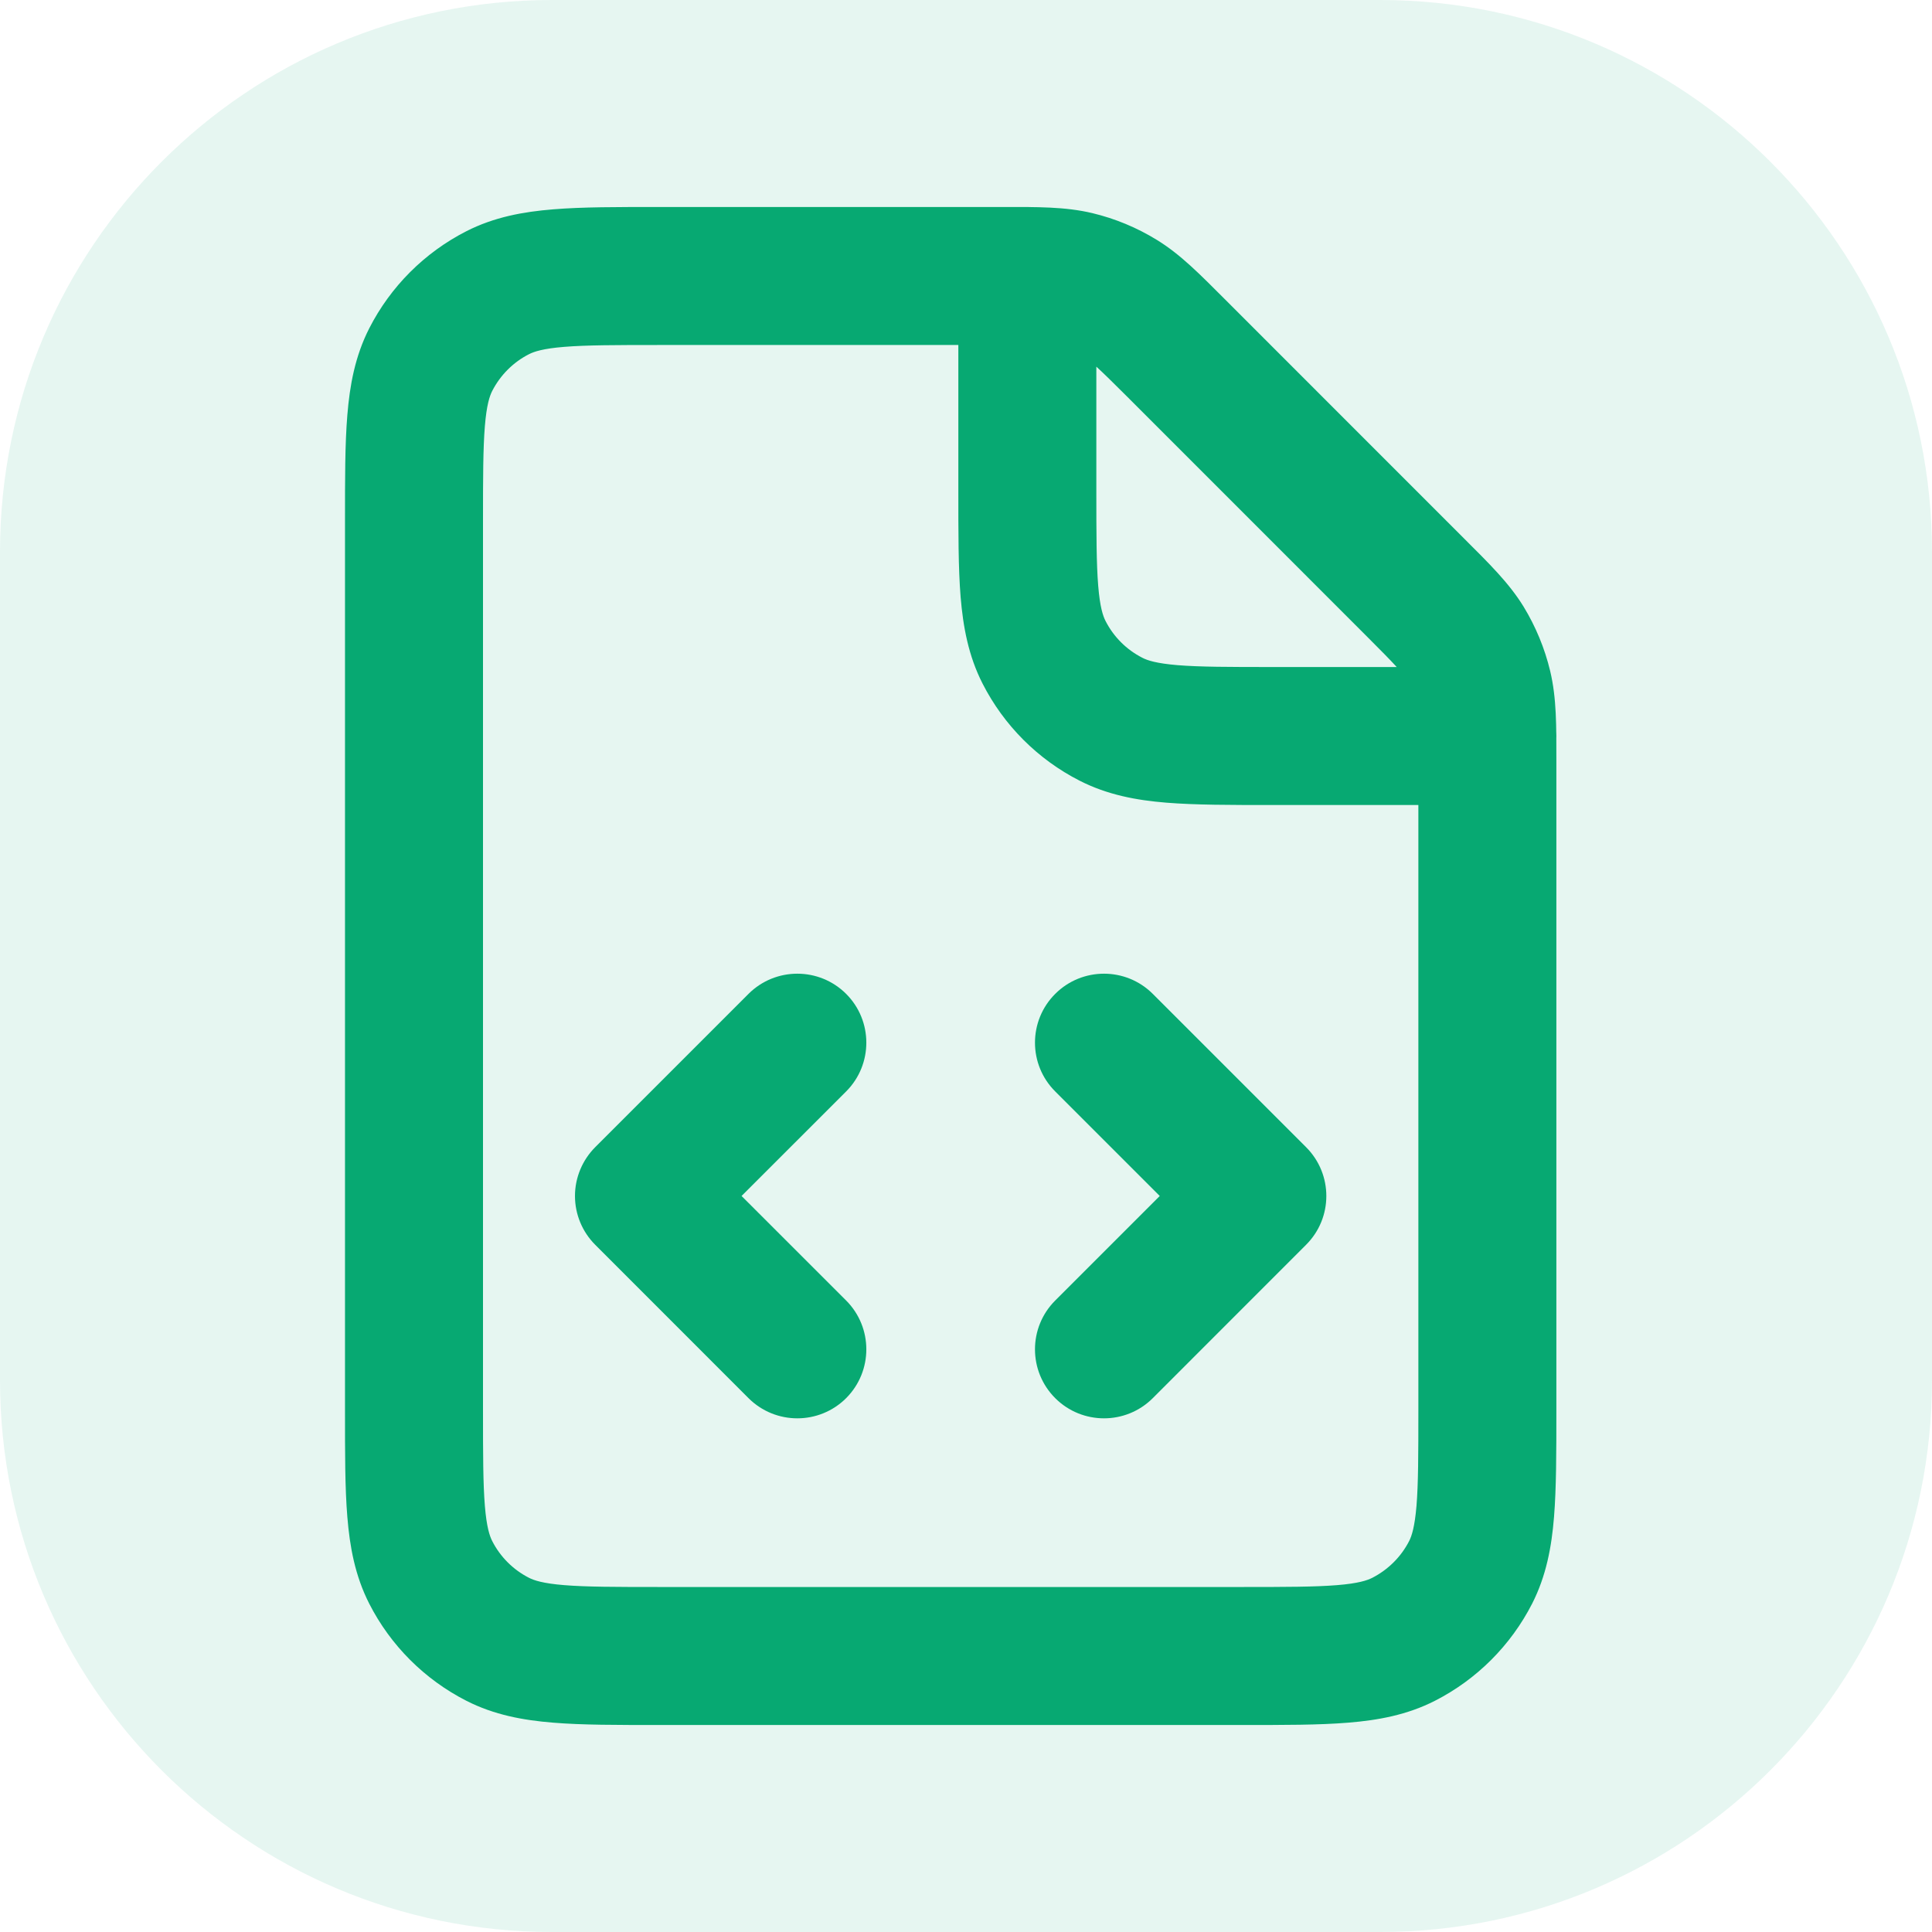
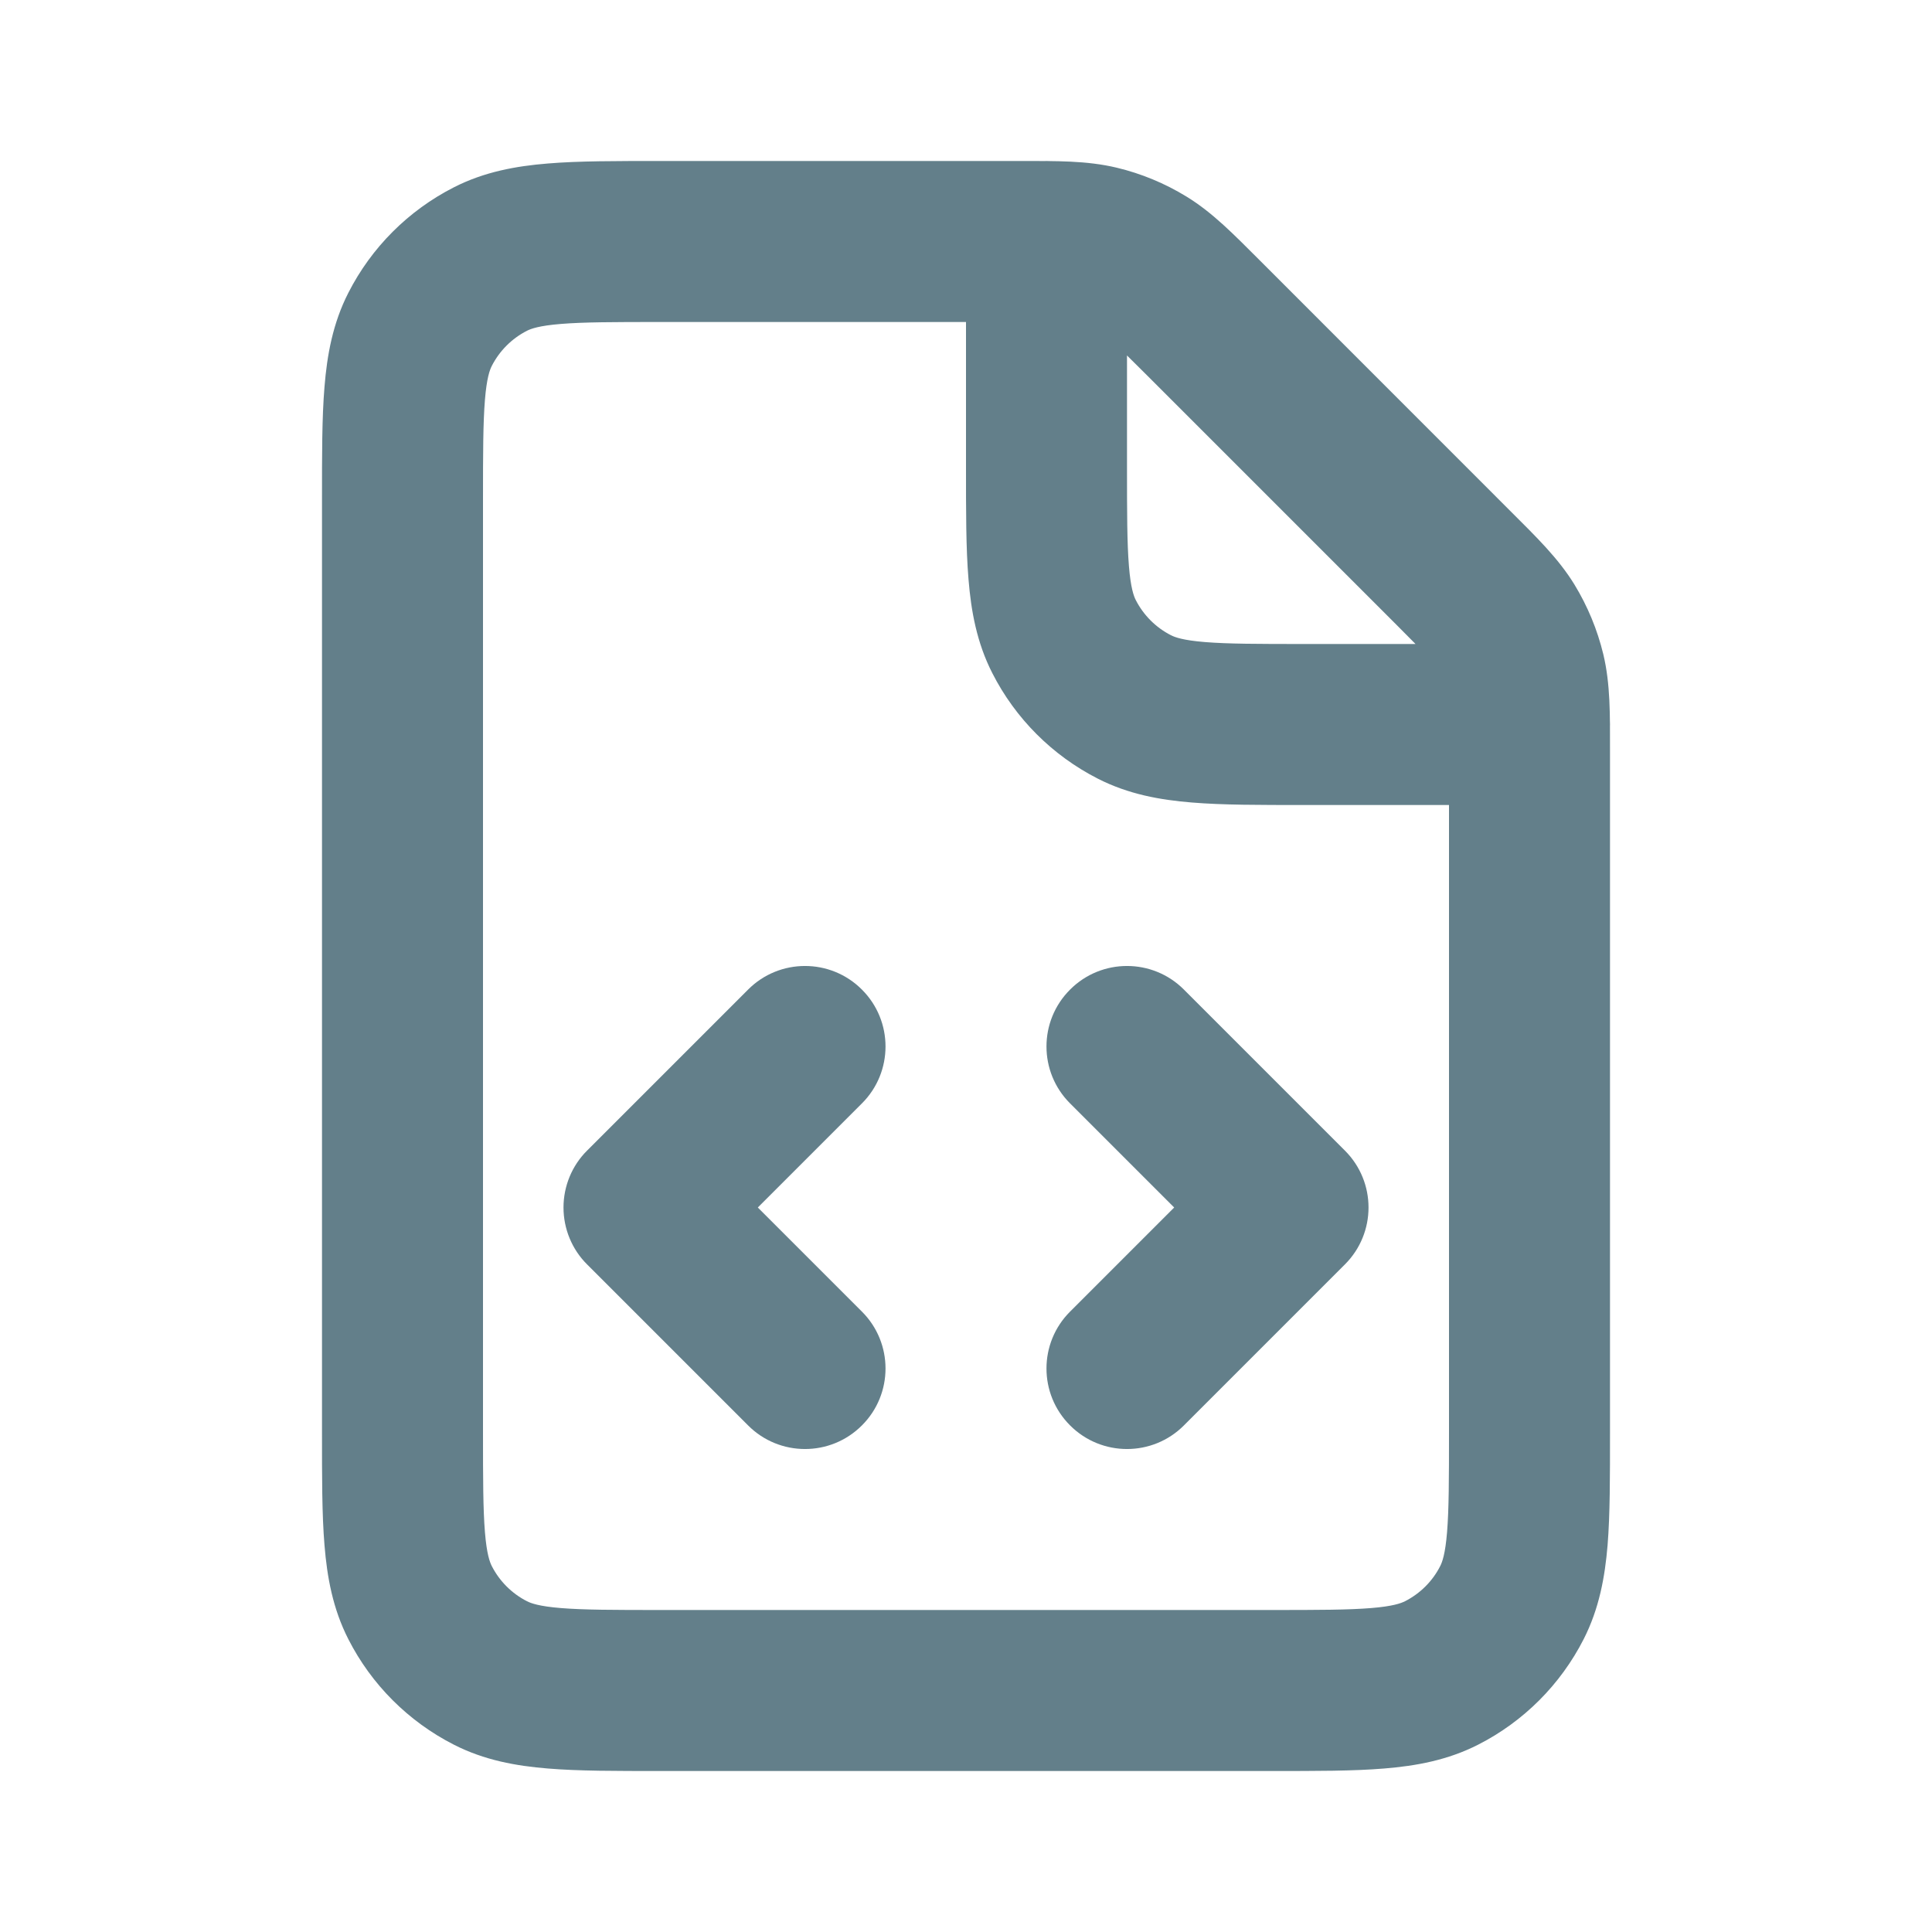
- <svg xmlns="http://www.w3.org/2000/svg" width="28" height="28" viewBox="0 0 28 28" fill="none">
-   <rect width="28" height="28" rx="8" fill="#07A972" fill-opacity="0.1" />
-   <path d="M20.514 8.514L19.807 9.221L19.807 9.221L20.514 8.514ZM17.042 5.041L17.749 4.334L17.749 4.334L17.042 5.041ZM9.556 24L9.556 23L9.556 23L9.556 24ZM18 24L18 25L18 25L18 24ZM6.242 22.787L7.133 22.333L7.133 22.333L6.242 22.787ZM7.213 23.758L7.667 22.867L7.667 22.867L7.213 23.758ZM7.213 4.242L7.667 5.133L7.667 5.133L7.213 4.242ZM6.242 5.213L5.351 4.759L5.351 4.759L6.242 5.213ZM16.241 4.327L15.718 5.18L16.241 4.327ZM15.599 4.061L15.832 3.089L15.832 3.089L15.599 4.061ZM21.494 9.957L22.466 9.724L22.466 9.724L21.494 9.957ZM21.228 9.315L20.375 9.837L20.375 9.837L21.228 9.315ZM21.314 22.787L22.205 23.241L22.205 23.241L21.314 22.787ZM20.342 23.758L19.888 22.867L19.888 22.867L20.342 23.758ZM16.707 14.404C16.317 14.014 15.683 14.014 15.293 14.404C14.902 14.794 14.902 15.428 15.293 15.818L16.707 14.404ZM18.222 17.333L18.929 18.04C19.32 17.65 19.32 17.017 18.929 16.626L18.222 17.333ZM15.293 18.848C14.902 19.239 14.902 19.872 15.293 20.263C15.683 20.653 16.317 20.653 16.707 20.263L15.293 18.848ZM10.848 20.263C11.239 20.653 11.872 20.653 12.263 20.263C12.653 19.872 12.653 19.239 12.263 18.848L10.848 20.263ZM9.333 17.333L8.626 16.626C8.439 16.814 8.333 17.068 8.333 17.333C8.333 17.599 8.439 17.853 8.626 18.04L9.333 17.333ZM12.263 15.818C12.653 15.428 12.653 14.794 12.263 14.404C11.872 14.014 11.239 14.014 10.848 14.404L12.263 15.818ZM21.556 11.667C22.108 11.667 22.556 11.219 22.556 10.667C22.556 10.114 22.108 9.667 21.556 9.667V11.667ZM18.445 10.667L18.445 9.667L18.445 9.667L18.445 10.667ZM15.889 4C15.889 3.448 15.441 3 14.889 3C14.337 3 13.889 3.448 13.889 4H15.889ZM16.102 10.424L16.556 9.533L16.556 9.533L16.102 10.424ZM15.131 9.453L16.022 8.999L16.022 8.999L15.131 9.453ZM22.556 20.445V11.028H20.556V20.445H22.556ZM21.221 7.807L17.749 4.334L16.335 5.748L19.807 9.221L21.221 7.807ZM14.527 3H9.556V5H14.527V3ZM5 7.556V20.445H7V7.556H5ZM9.556 25H18V23H9.556V25ZM5 20.445C5 21.05 4.999 21.565 5.034 21.985C5.069 22.418 5.146 22.838 5.351 23.241L7.133 22.333C7.096 22.259 7.052 22.131 7.027 21.823C7.001 21.502 7 21.083 7 20.445H5ZM9.556 23C8.917 23 8.498 22.999 8.177 22.973C7.869 22.948 7.74 22.904 7.667 22.867L6.759 24.649C7.161 24.854 7.582 24.931 8.015 24.966C8.435 25.001 8.95 25 9.556 25L9.556 23ZM5.351 23.241C5.66 23.847 6.153 24.34 6.759 24.649L7.667 22.867C7.437 22.75 7.25 22.563 7.133 22.333L5.351 23.241ZM9.556 3C8.95 3 8.435 2.999 8.015 3.034C7.582 3.069 7.161 3.146 6.759 3.351L7.667 5.133C7.74 5.096 7.868 5.052 8.177 5.027C8.498 5.001 8.917 5 9.556 5V3ZM7 7.556C7 6.917 7.001 6.498 7.027 6.177C7.052 5.869 7.096 5.741 7.133 5.667L5.351 4.759C5.146 5.162 5.069 5.582 5.034 6.015C4.999 6.435 5 6.95 5 7.556H7ZM6.759 3.351C6.153 3.66 5.66 4.153 5.351 4.759L7.133 5.667C7.251 5.437 7.437 5.25 7.667 5.133L6.759 3.351ZM17.749 4.334C17.398 3.984 17.112 3.688 16.763 3.475L15.718 5.18C15.818 5.241 15.917 5.331 16.335 5.748L17.749 4.334ZM14.527 5C15.119 5 15.251 5.006 15.365 5.034L15.832 3.089C15.434 2.994 15.023 3 14.527 3V5ZM16.763 3.475C16.475 3.298 16.161 3.168 15.832 3.089L15.365 5.034C15.49 5.064 15.609 5.113 15.718 5.18L16.763 3.475ZM22.556 11.028C22.556 10.531 22.561 10.121 22.466 9.724L20.521 10.191C20.549 10.305 20.556 10.439 20.556 11.028H22.556ZM19.807 9.221C20.224 9.638 20.314 9.737 20.375 9.837L22.081 8.792C21.867 8.444 21.573 8.159 21.221 7.807L19.807 9.221ZM22.466 9.724C22.387 9.395 22.257 9.081 22.081 8.792L20.375 9.837C20.442 9.946 20.491 10.066 20.521 10.191L22.466 9.724ZM20.556 20.445C20.556 21.083 20.555 21.502 20.529 21.823C20.503 22.131 20.46 22.259 20.423 22.333L22.205 23.241C22.41 22.838 22.487 22.418 22.522 21.985C22.556 21.565 22.556 21.05 22.556 20.445H20.556ZM18 25C18.606 25 19.12 25.001 19.541 24.966C19.973 24.931 20.394 24.854 20.796 24.649L19.888 22.867C19.815 22.904 19.687 22.948 19.378 22.973C19.058 22.999 18.639 23 18 23L18 25ZM20.423 22.333C20.306 22.562 20.118 22.749 19.888 22.867L20.796 24.649C21.402 24.34 21.895 23.847 22.205 23.241L20.423 22.333ZM15.293 15.818L17.515 18.04L18.929 16.626L16.707 14.404L15.293 15.818ZM17.515 16.626L15.293 18.848L16.707 20.263L18.929 18.04L17.515 16.626ZM12.263 18.848L10.04 16.626L8.626 18.04L10.848 20.263L12.263 18.848ZM10.04 18.04L12.263 15.818L10.848 14.404L8.626 16.626L10.04 18.04ZM21.556 9.667H18.445V11.667H21.556V9.667ZM15.889 7.111V4H13.889V7.111H15.889ZM18.445 9.667C17.806 9.667 17.387 9.666 17.066 9.64C16.757 9.614 16.629 9.571 16.556 9.533L15.648 11.315C16.05 11.52 16.471 11.598 16.904 11.633C17.324 11.667 17.839 11.667 18.445 11.667L18.445 9.667ZM13.889 7.111C13.889 7.717 13.888 8.231 13.922 8.652C13.958 9.084 14.035 9.505 14.24 9.907L16.022 8.999C15.985 8.926 15.941 8.798 15.916 8.489C15.89 8.169 15.889 7.75 15.889 7.111H13.889ZM16.556 9.533C16.326 9.416 16.139 9.229 16.022 8.999L14.24 9.907C14.549 10.513 15.041 11.006 15.648 11.315L16.556 9.533Z" fill="#07A972" />
+ <svg xmlns="http://www.w3.org/2000/svg" width="24" height="24" viewBox="0 0 24 24" fill="none">
+   <path d="M18.063 7.063L17.356 7.77L18.063 7.063ZM14.938 3.937L15.645 3.23V3.23L14.938 3.937ZM8.2 21V20V21ZM15.8 21V22V21ZM5.218 19.908L6.109 19.454L5.218 19.908ZM6.092 20.782L6.546 19.891L6.092 20.782ZM6.092 3.218L6.546 4.109L6.546 4.109L6.092 3.218ZM5.218 4.092L4.327 3.638L4.327 3.638L5.218 4.092ZM14.217 3.295L13.694 4.147L14.217 3.295ZM13.639 3.055L13.872 2.083L13.639 3.055ZM18.944 8.362L19.917 8.128L18.944 8.362ZM18.705 7.783L17.852 8.306L18.705 7.783ZM18.782 19.908L19.673 20.362L18.782 19.908ZM17.908 20.782L17.454 19.891L17.908 20.782ZM14.707 12.293C14.317 11.902 13.683 11.902 13.293 12.293C12.902 12.683 12.902 13.317 13.293 13.707L14.707 12.293ZM16 15L16.707 15.707C17.098 15.317 17.098 14.683 16.707 14.293L16 15ZM13.293 16.293C12.902 16.683 12.902 17.317 13.293 17.707C13.683 18.098 14.317 18.098 14.707 17.707L13.293 16.293ZM9.293 17.707C9.683 18.098 10.317 18.098 10.707 17.707C11.098 17.317 11.098 16.683 10.707 16.293L9.293 17.707ZM8 15L7.293 14.293C7.105 14.48 7 14.735 7 15C7 15.265 7.105 15.52 7.293 15.707L8 15ZM10.707 13.707C11.098 13.317 11.098 12.683 10.707 12.293C10.317 11.902 9.683 11.902 9.293 12.293L10.707 13.707ZM19 10C19.552 10 20 9.552 20 9C20 8.448 19.552 8 19 8V10ZM16.2 9V8V9ZM14 3C14 2.448 13.552 2 13 2C12.448 2 12 2.448 12 3H14ZM14.092 8.782L14.546 7.891H14.546L14.092 8.782ZM13.218 7.908L14.109 7.454V7.454L13.218 7.908ZM20 17.8V9.325H18V17.8H20ZM18.77 6.356L15.645 3.23L14.23 4.644L17.356 7.77L18.77 6.356ZM12.675 2H8.2V4H12.675V2ZM4 6.2V17.8H6V6.2H4ZM8.2 22H15.8V20H8.2V22ZM4 17.8C4 18.344 3.999 18.811 4.031 19.195C4.063 19.59 4.134 19.984 4.327 20.362L6.109 19.454C6.084 19.404 6.046 19.304 6.024 19.032C6.001 18.749 6 18.377 6 17.8H4ZM8.2 20C7.624 20 7.251 19.999 6.968 19.976C6.696 19.954 6.595 19.916 6.546 19.891L5.638 21.673C6.016 21.866 6.41 21.937 6.805 21.969C7.189 22.001 7.657 22 8.2 22V20ZM4.327 20.362C4.614 20.926 5.073 21.385 5.638 21.673L6.546 19.891C6.358 19.795 6.205 19.642 6.109 19.454L4.327 20.362ZM8.2 2C7.657 2 7.189 1.999 6.805 2.031C6.41 2.063 6.016 2.134 5.638 2.327L6.546 4.109C6.595 4.084 6.696 4.046 6.968 4.024C7.251 4.001 7.624 4 8.2 4V2ZM6 6.2C6 5.623 6.001 5.251 6.024 4.968C6.046 4.696 6.084 4.595 6.109 4.546L4.327 3.638C4.134 4.016 4.063 4.41 4.031 4.805C3.999 5.189 4 5.656 4 6.2H6ZM5.638 2.327C5.073 2.615 4.614 3.074 4.327 3.638L6.109 4.546C6.205 4.358 6.358 4.205 6.546 4.109L5.638 2.327ZM15.645 3.23C15.332 2.918 15.066 2.642 14.739 2.442L13.694 4.147C13.772 4.195 13.851 4.265 14.23 4.644L15.645 3.23ZM12.675 4C13.211 4 13.317 4.006 13.405 4.028L13.872 2.083C13.5 1.994 13.116 2 12.675 2V4ZM14.739 2.442C14.471 2.278 14.178 2.156 13.872 2.083L13.405 4.028C13.507 4.052 13.605 4.092 13.694 4.147L14.739 2.442ZM20 9.325C20 8.882 20.006 8.5 19.917 8.128L17.972 8.595C17.993 8.684 18 8.79 18 9.325H20ZM17.356 7.77C17.735 8.149 17.805 8.228 17.852 8.306L19.558 7.261C19.358 6.935 19.083 6.669 18.77 6.356L17.356 7.77ZM19.917 8.128C19.843 7.822 19.722 7.53 19.558 7.261L17.852 8.306C17.907 8.395 17.947 8.492 17.972 8.595L19.917 8.128ZM18 17.8C18 18.377 17.999 18.749 17.976 19.032C17.954 19.304 17.916 19.405 17.891 19.454L19.673 20.362C19.866 19.983 19.937 19.59 19.97 19.195C20.001 18.811 20 18.343 20 17.8H18ZM15.8 22C16.344 22 16.811 22.001 17.195 21.969C17.59 21.937 17.983 21.866 18.362 21.673L17.454 19.891C17.404 19.916 17.304 19.954 17.032 19.976C16.749 19.999 16.377 20 15.8 20V22ZM17.891 19.454C17.796 19.642 17.642 19.795 17.454 19.891L18.362 21.673C18.926 21.386 19.385 20.927 19.673 20.362L17.891 19.454ZM13.293 13.707L15.293 15.707L16.707 14.293L14.707 12.293L13.293 13.707ZM15.293 14.293L13.293 16.293L14.707 17.707L16.707 15.707L15.293 14.293ZM10.707 16.293L8.707 14.293L7.293 15.707L9.293 17.707L10.707 16.293ZM8.707 15.707L10.707 13.707L9.293 12.293L7.293 14.293L8.707 15.707ZM19 8H16.2V10H19V8ZM14 5.8V3H12V5.8H14ZM16.2 8C15.624 8 15.251 7.999 14.968 7.976C14.696 7.954 14.595 7.916 14.546 7.891L13.638 9.673C14.016 9.866 14.41 9.937 14.805 9.969C15.189 10.001 15.657 10 16.2 10V8ZM12 5.8C12 6.344 11.999 6.811 12.031 7.195C12.063 7.59 12.134 7.984 12.327 8.362L14.109 7.454C14.084 7.405 14.046 7.304 14.024 7.032C14.001 6.749 14 6.377 14 5.8H12ZM14.546 7.891C14.358 7.795 14.205 7.642 14.109 7.454L12.327 8.362C12.614 8.926 13.073 9.385 13.638 9.673L14.546 7.891Z" fill="#637F8A" />
</svg>
